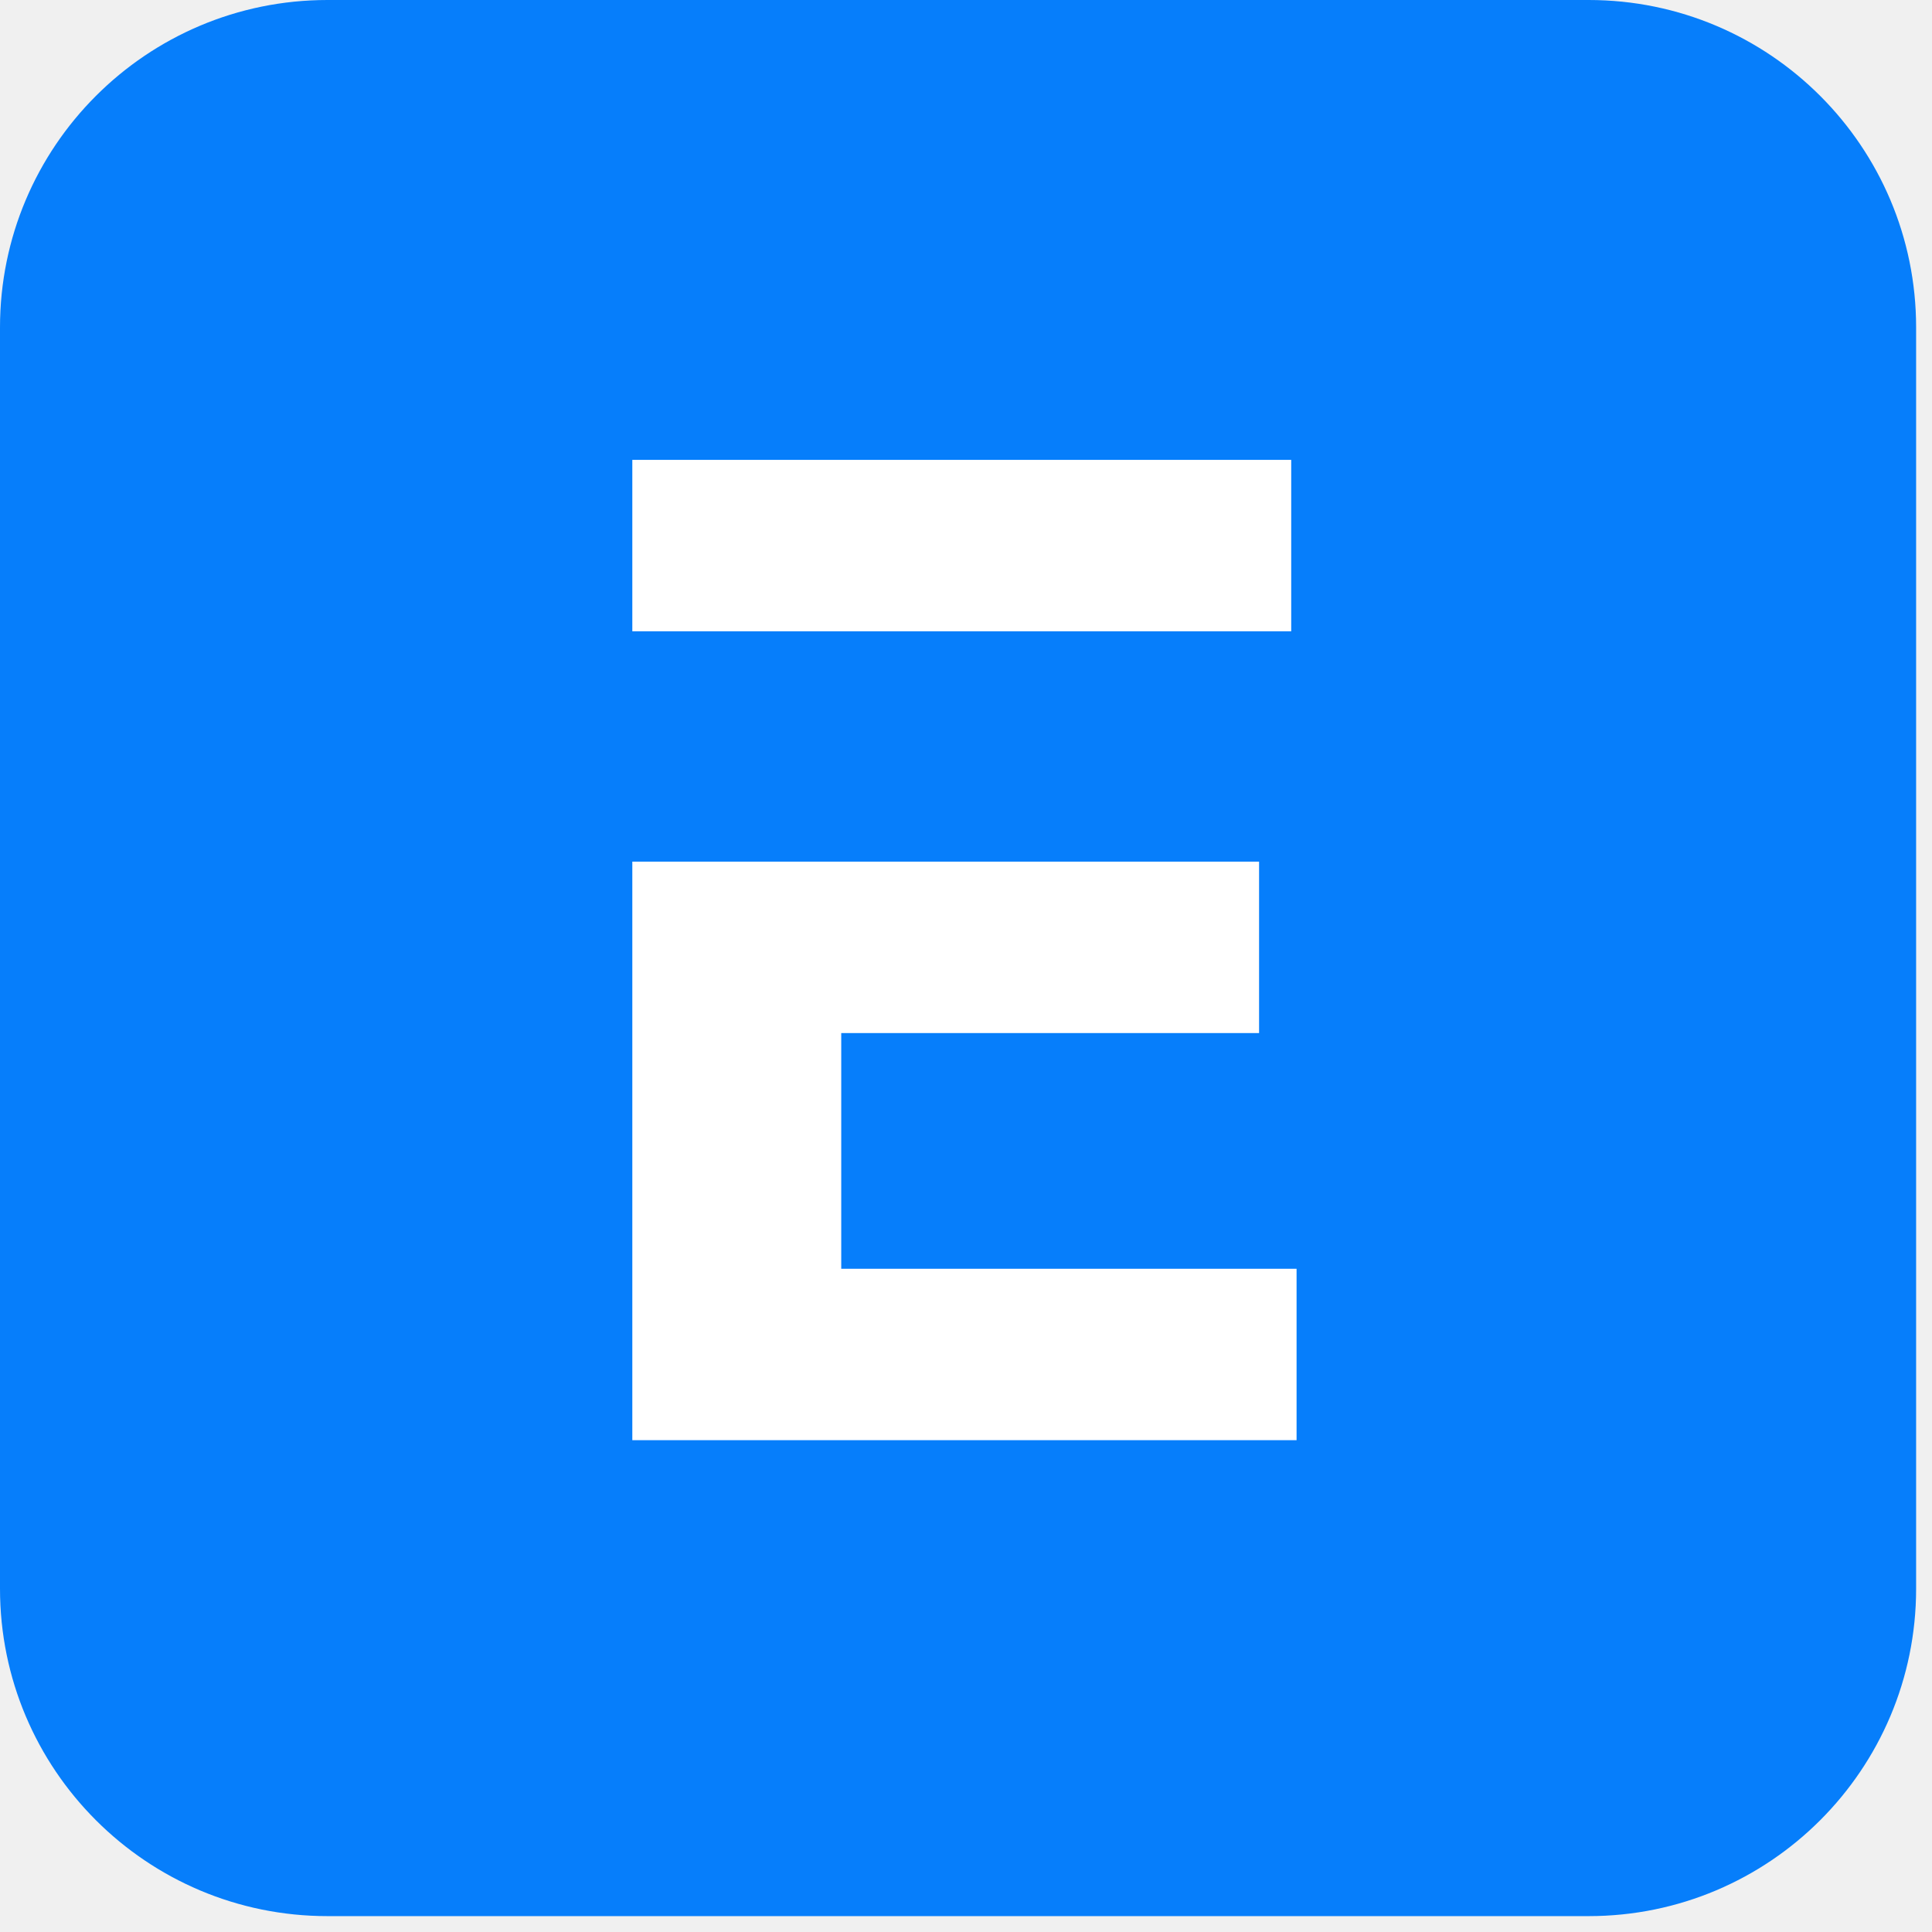
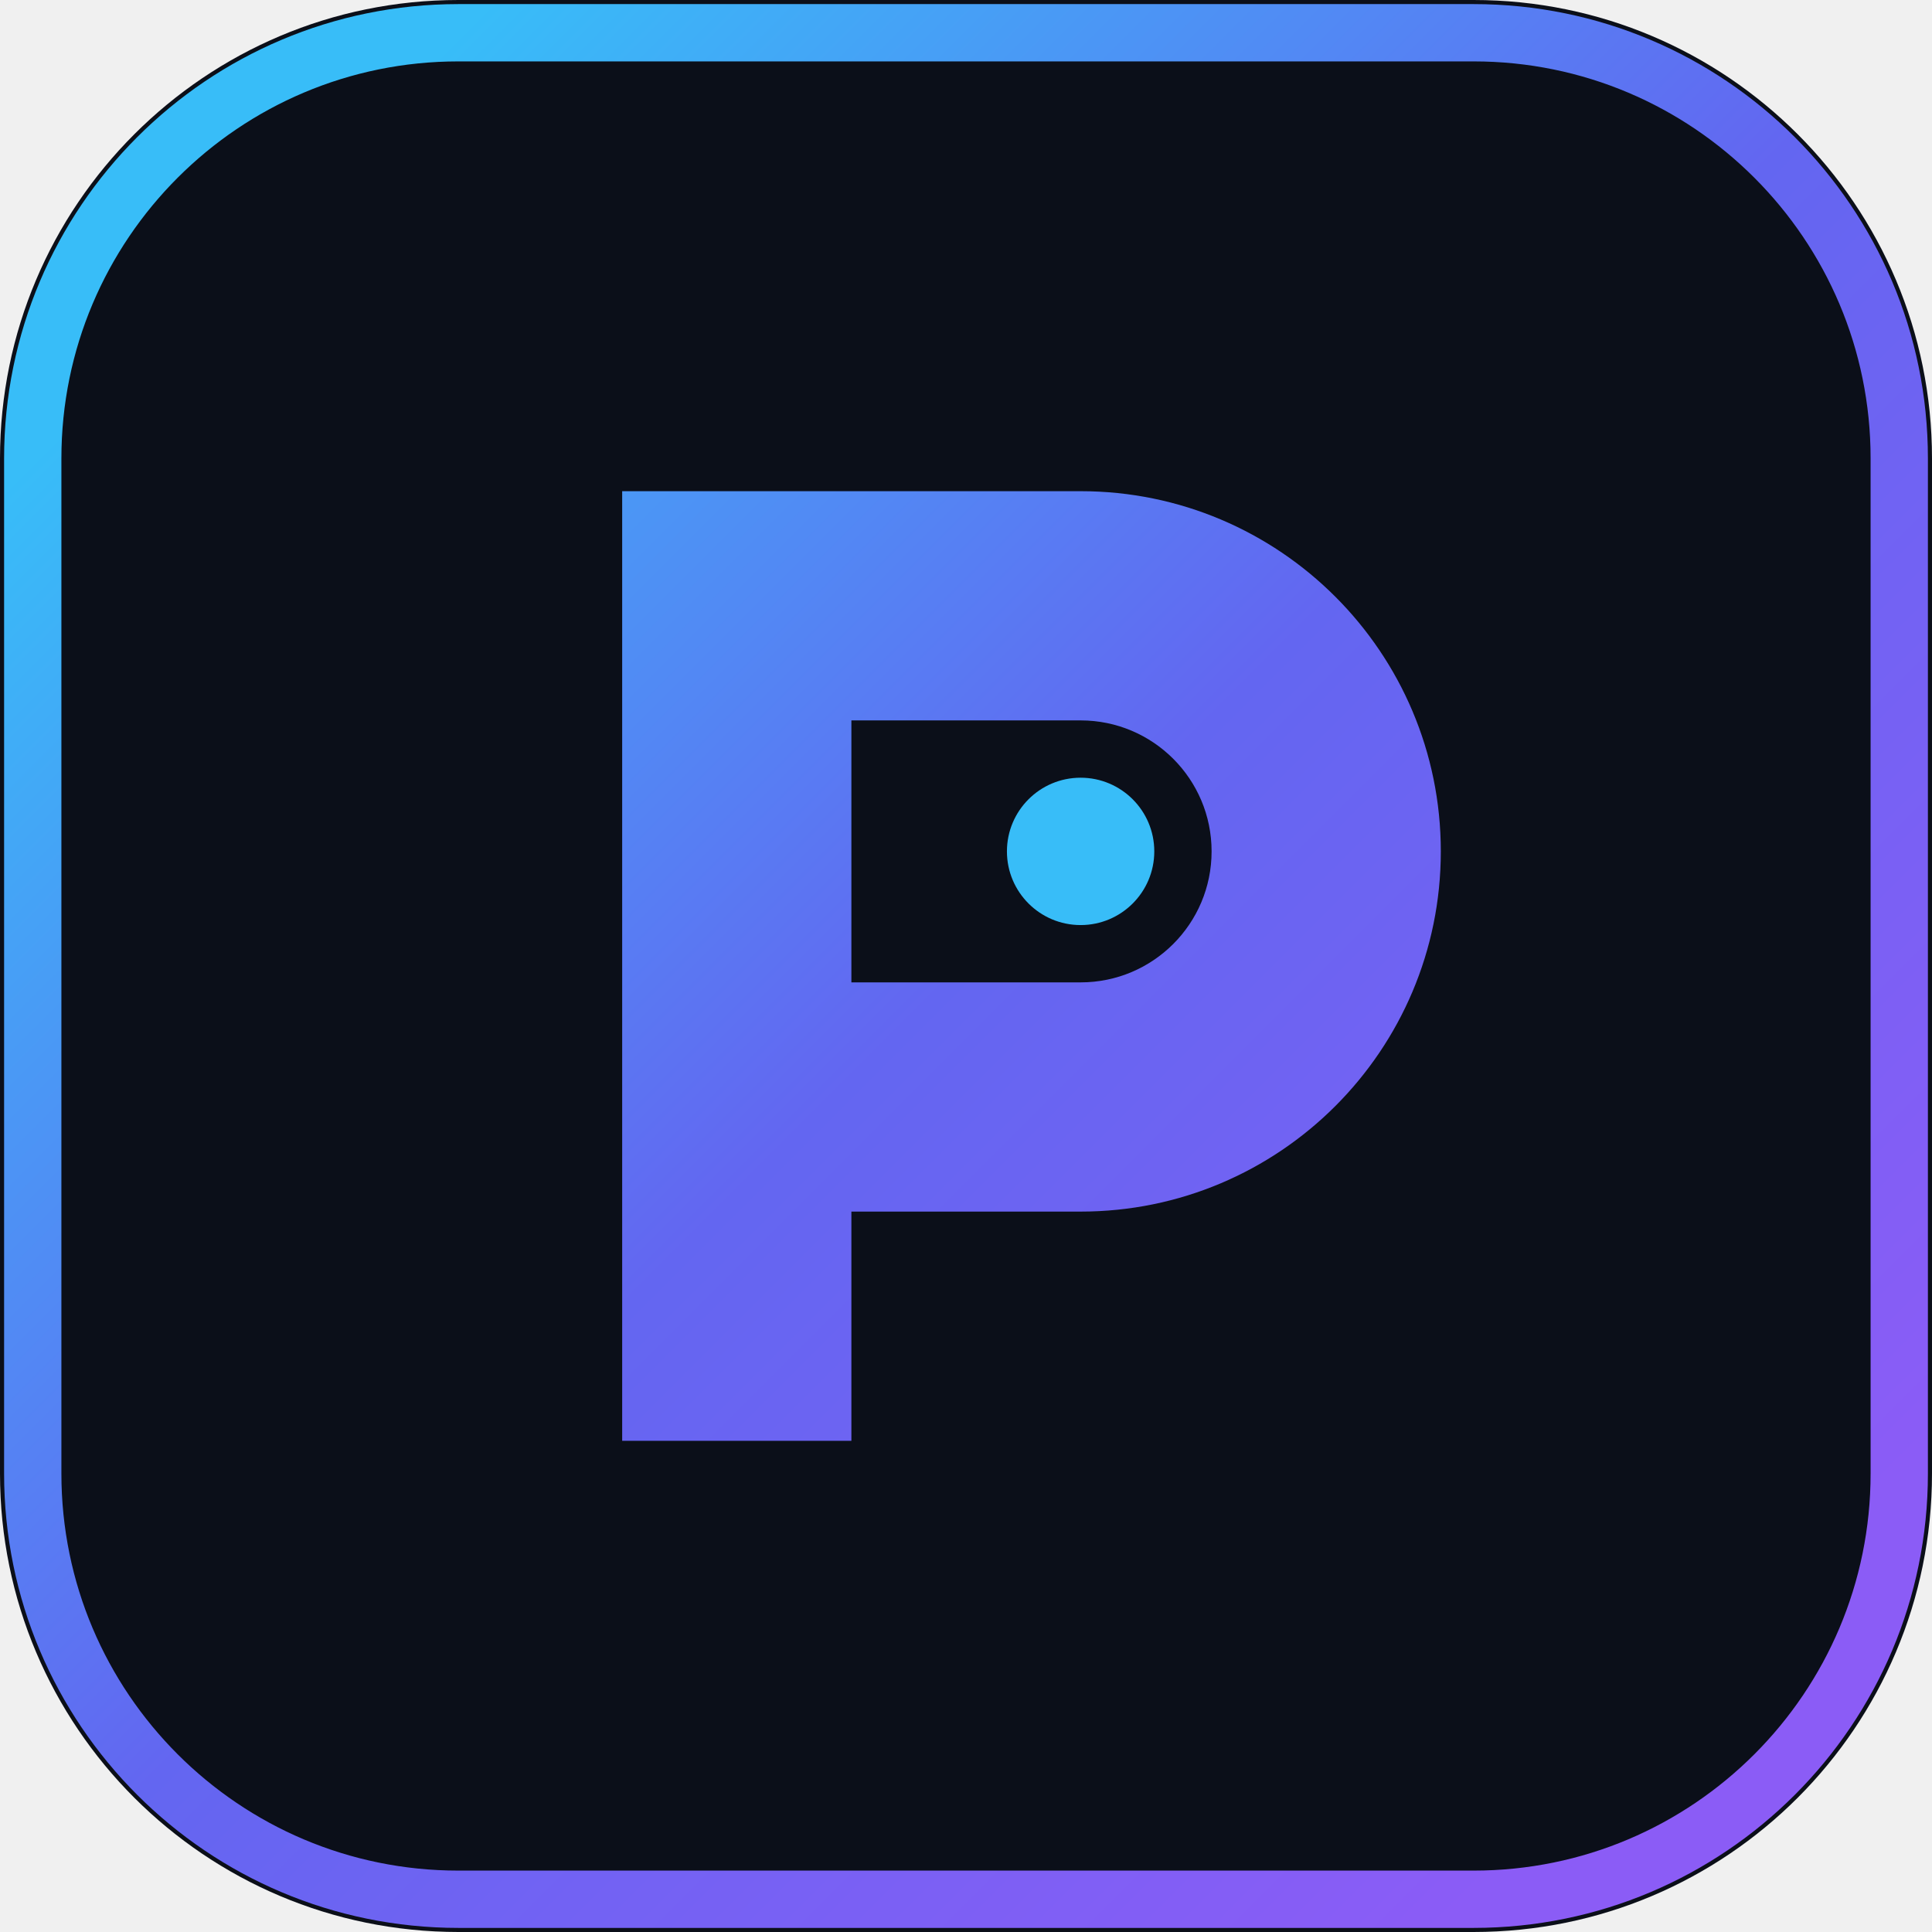
<svg xmlns="http://www.w3.org/2000/svg" width="118" height="118" viewBox="0 0 118 118" fill="none">
-   <path d="M0 20C0 8.954 8.954 0 20 0H97.03C108.076 0 117.03 8.954 117.03 20V97.03C117.03 108.076 108.076 117.03 97.03 117.03H20C8.954 117.03 0 108.076 0 97.03V20Z" fill="#067EFB" />
-   <path fill-rule="evenodd" clip-rule="evenodd" d="M78.863 38.557H76.9H51.38H38.62V28.087H78.863V38.557ZM51.38 63.096V77.492H79.19V87.961H38.62V52.626H51.38H76.9V63.096H51.38Z" fill="white" />
+   <defs>
+     <linearGradient id="pGradSquare" x1="15" y1="15" x2="103" y2="103" gradientUnits="userSpaceOnUse">
+       <stop offset="0%" stop-color="#38BDF8" />
+       <stop offset="50%" stop-color="#6366F1" />
+       <stop offset="100%" stop-color="#8B5CF6" />
+     </linearGradient>
+   </defs>
+   <rect width="118" height="118" rx="28" fill="#0B0F19" />
+   <rect x="2" y="2" width="114" height="114" rx="26" stroke="url(#pGradSquare)" stroke-width="3.5" />
+   <path d="M38 88V30H66C78.15 30 88 39.85 88 52C88 64.15 78.15 74 66 74H52V88H38Z" fill="url(#pGradSquare)" />
+   <path d="M52 44V60H66C70.418 60 74 56.418 74 52C74 47.582 70.418 44 66 44H52Z" fill="#0B0F19" />
+   <circle cx="66" cy="52" r="4.5" fill="#38BDF8" />
</svg>
